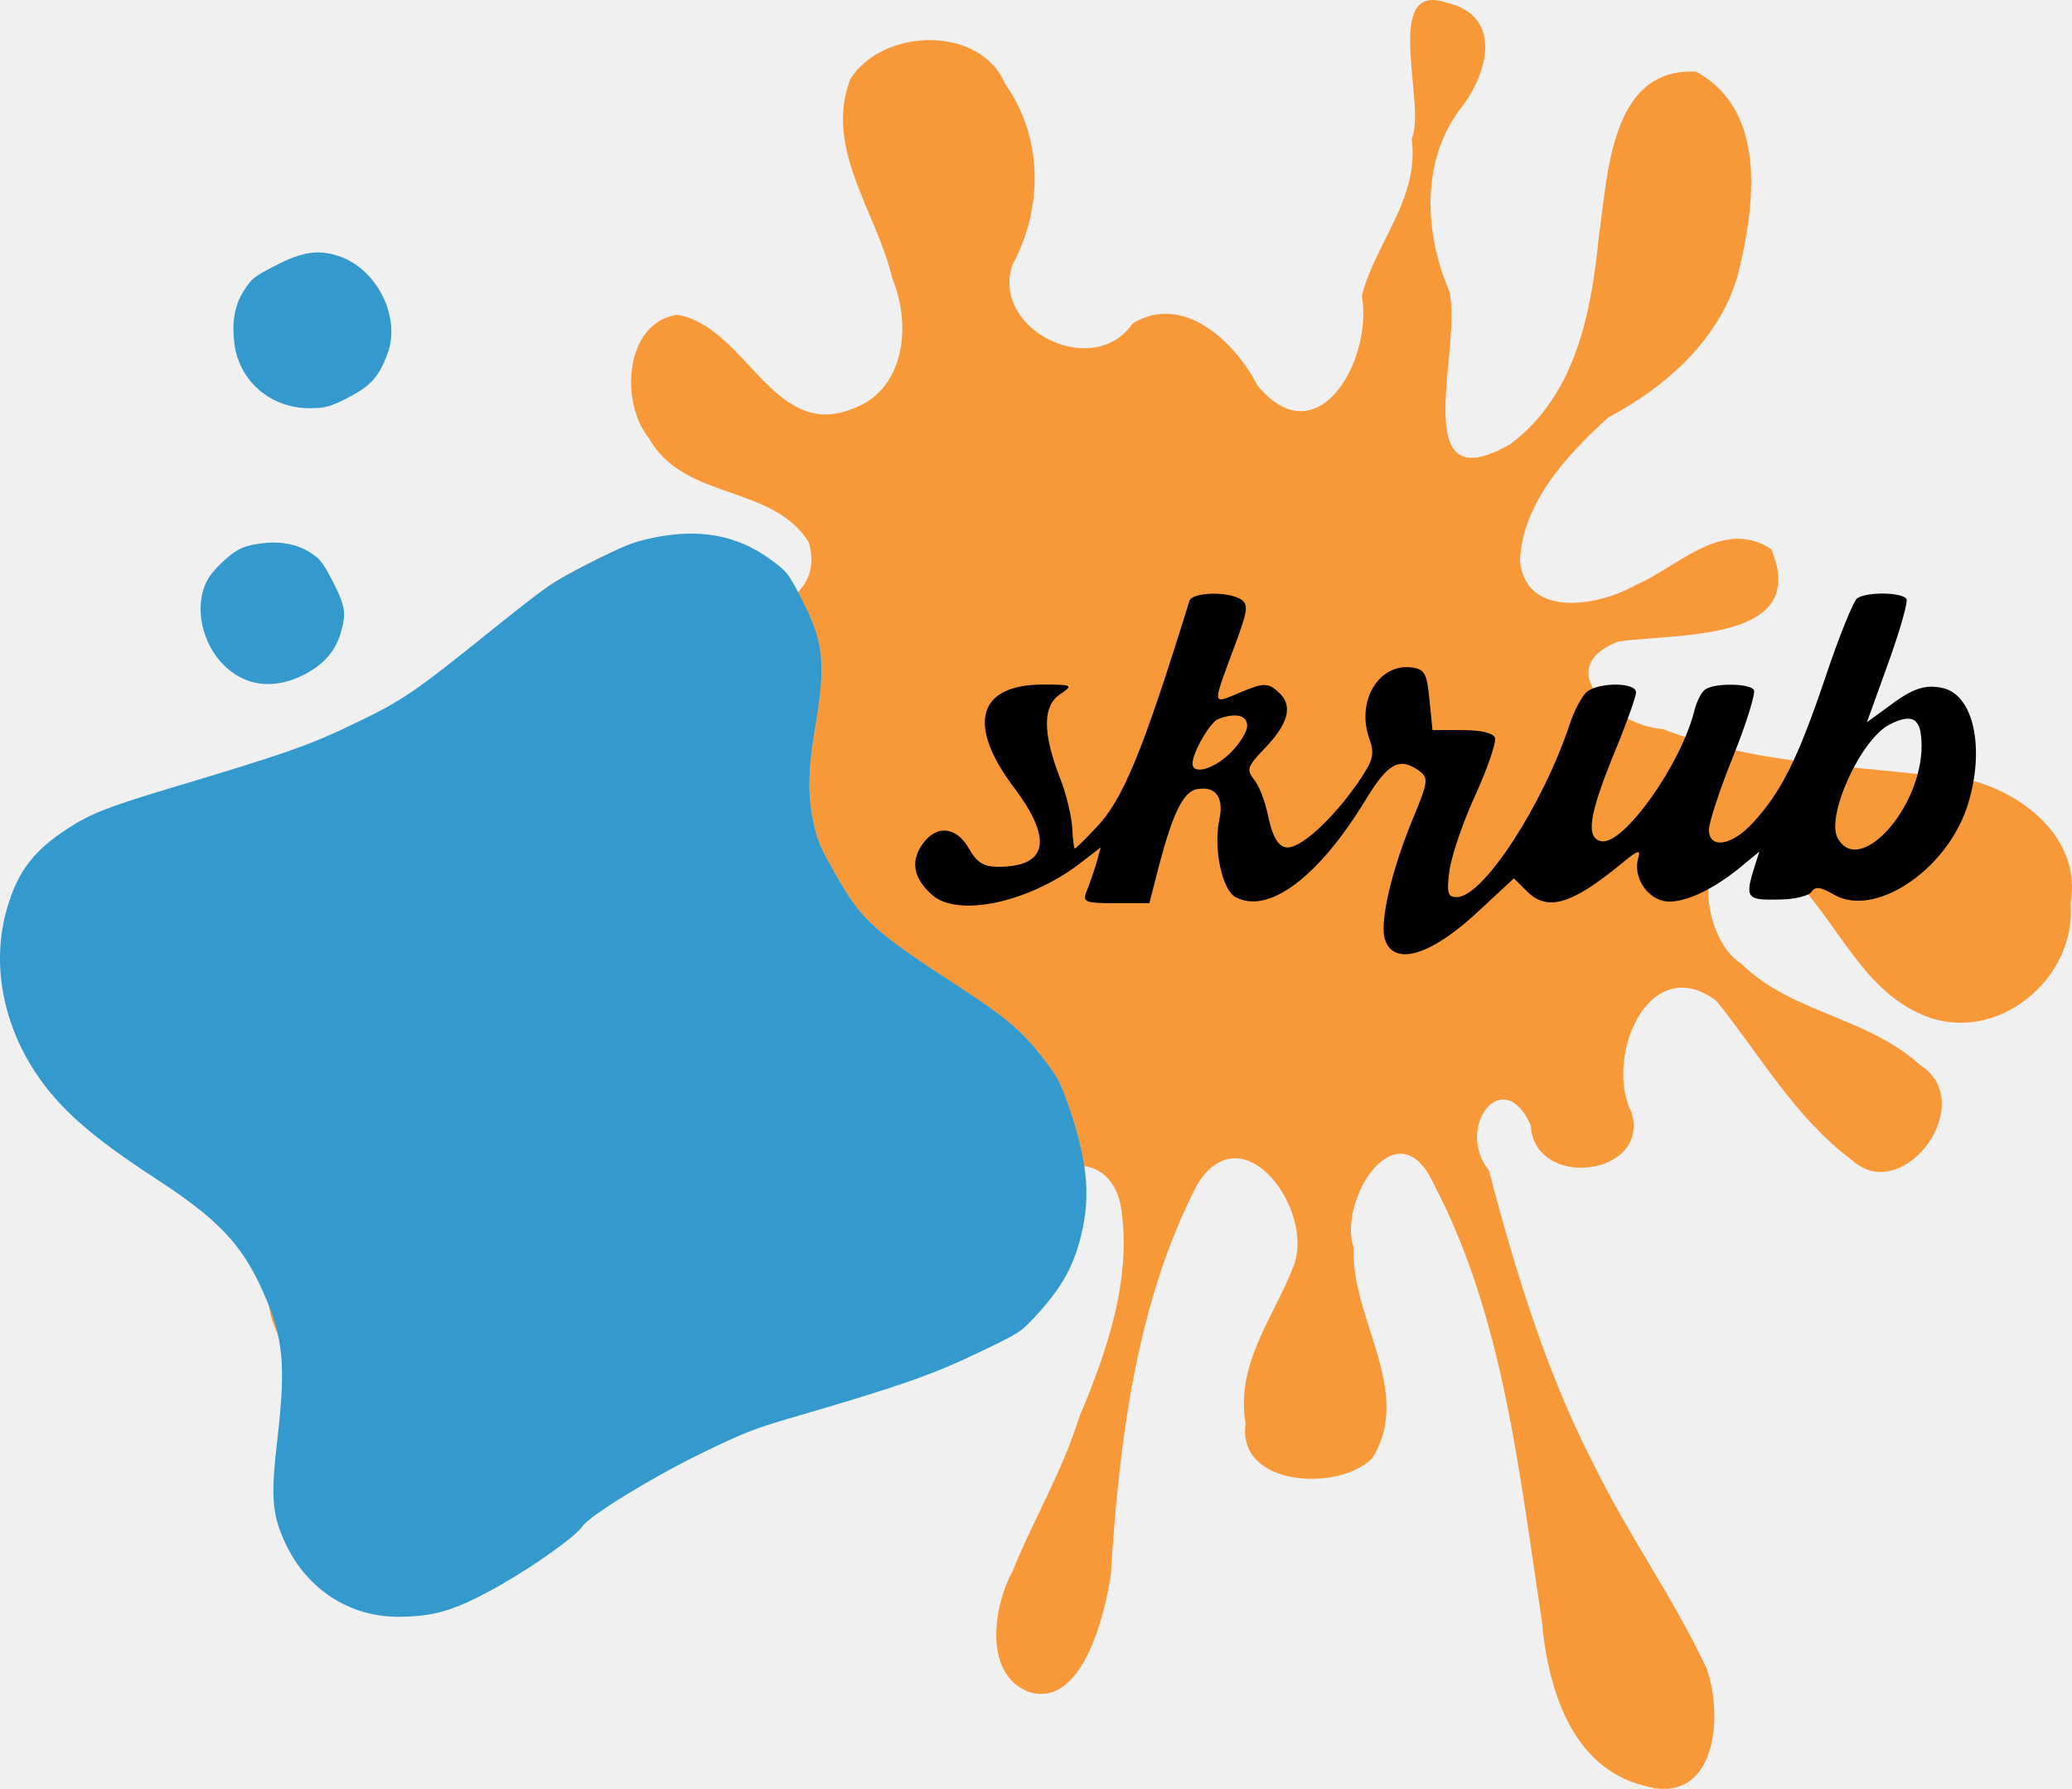
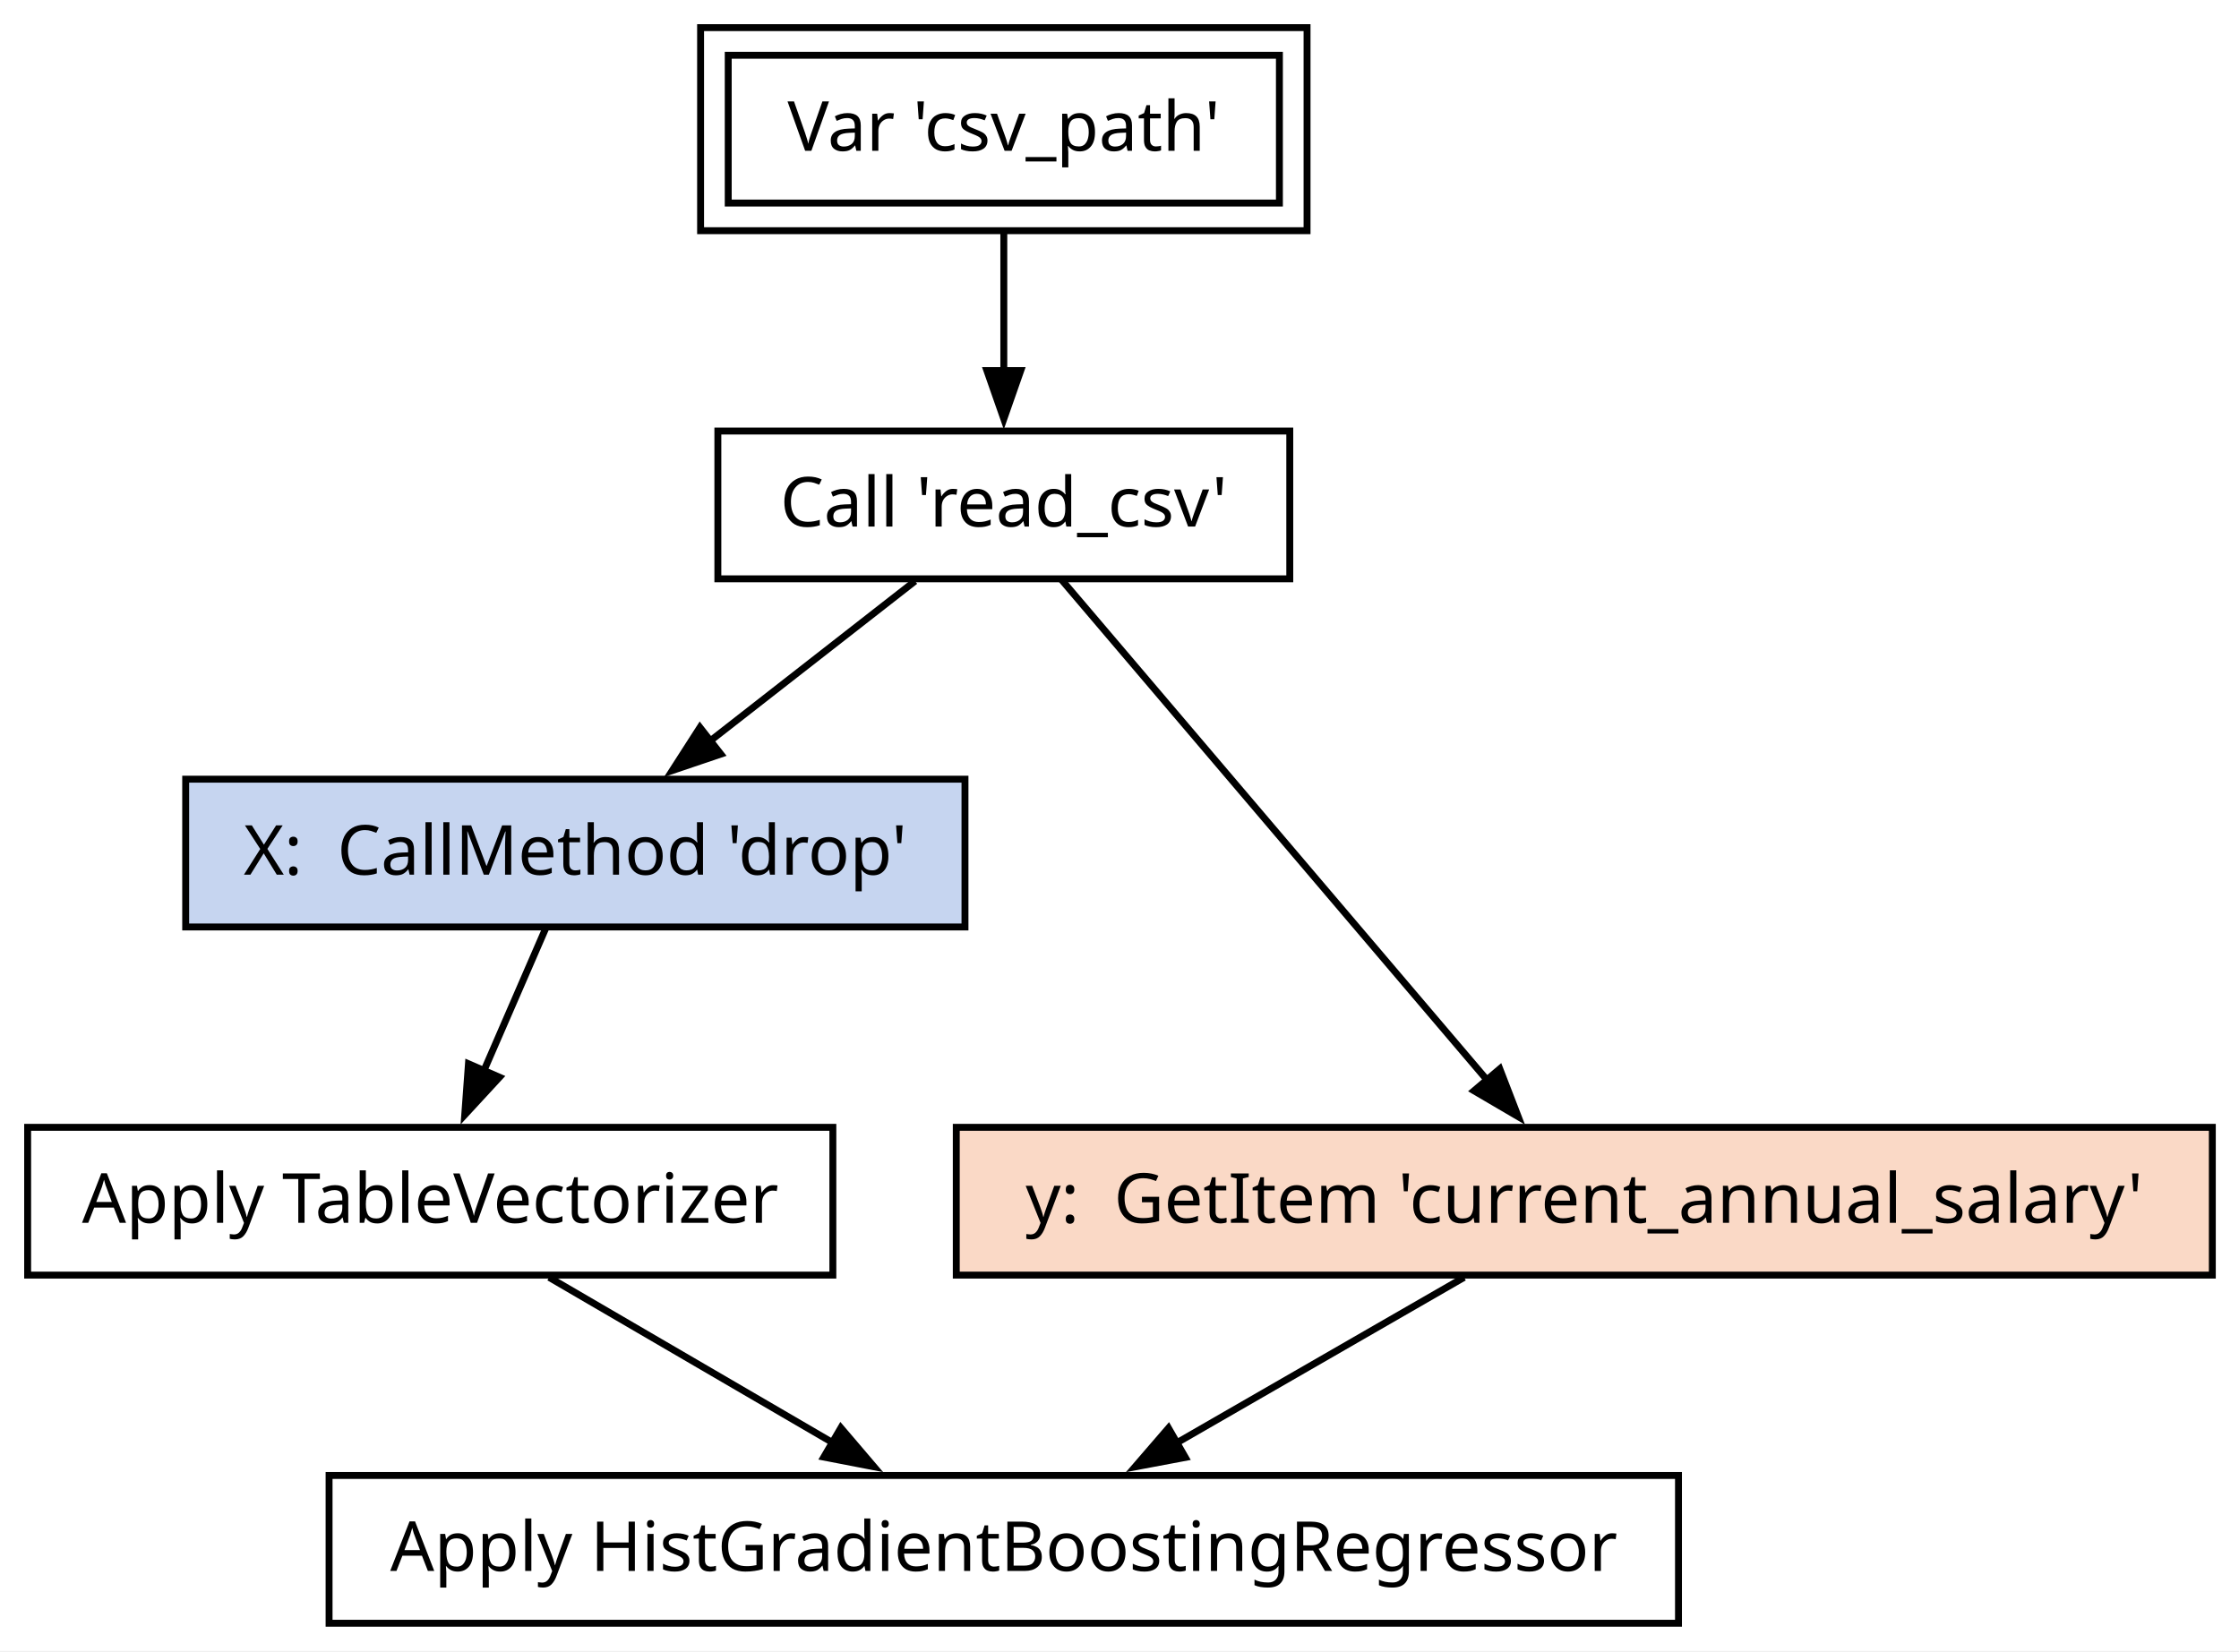
- <svg xmlns="http://www.w3.org/2000/svg" width="231.15mm" height="199.599mm" viewBox="0 0 231.15 199.599" version="1.1" id="svg1537">
-   <defs id="defs1534" />
-   <g id="layer1" transform="translate(68.05526,1.433082)">
-     <path id="path1340" style="fill:#f89939;fill-opacity:1;stroke:none;stroke-width:0.035" d="m -37.064,147.436 c -0.025,-0.109 -0.045,-0.219 -0.072,-0.328 -0.069,-0.282 -0.145,-0.563 -0.227,-0.845 -0.083,-0.282 -0.172,-0.565 -0.269,-0.851 -0.097,-0.286 -0.201,-0.574 -0.313,-0.867 -0.035,-0.093 -0.077,-0.19 -0.114,-0.284 0.157,1.079 0.496,2.162 0.995,3.176 z" />
-     <path id="path1338" style="fill:#f89939;fill-opacity:1;stroke:none;stroke-width:0.035" d="m 52.907,128.678 c -0.01,-0.069 -0.017,-0.135 -0.028,-0.205 -0.05,-0.317 -0.106,-0.639 -0.171,-0.967 -0.064,-0.327 -0.135,-0.66 -0.214,-0.999 -0.078,-0.339 -0.164,-0.685 -0.257,-1.037 -0.093,-0.352 -0.194,-0.711 -0.301,-1.078 -0.108,-0.367 -0.223,-0.742 -0.345,-1.125 -0.122,-0.383 -0.252,-0.775 -0.39,-1.176 -0.239,-0.685 -0.432,-1.226 -0.611,-1.683 -0.089,-0.229 -0.175,-0.437 -0.261,-0.631 -0.086,-0.194 -0.172,-0.375 -0.263,-0.55 -0.09,-0.175 -0.185,-0.343 -0.288,-0.514 -0.103,-0.17 -0.213,-0.342 -0.335,-0.523 -0.245,-0.361 -0.537,-0.759 -0.907,-1.252 -0.302,-0.4 -0.595,-0.775 -0.886,-1.131 -0.291,-0.356 -0.581,-0.693 -0.877,-1.018 -0.296,-0.325 -0.599,-0.638 -0.915,-0.945 -0.316,-0.307 -0.647,-0.609 -0.998,-0.913 -0.352,-0.303 -0.725,-0.609 -1.128,-0.922 -0.403,-0.313 -0.835,-0.634 -1.304,-0.97 -0.469,-0.336 -0.976,-0.688 -1.527,-1.061 -0.551,-0.373 -1.146,-0.768 -1.794,-1.191 -1.212,-0.787 -2.293,-1.497 -3.264,-2.144 -0.971,-0.647 -1.831,-1.233 -2.6,-1.775 -0.384,-0.271 -0.745,-0.531 -1.086,-0.782 -0.341,-0.251 -0.662,-0.494 -0.964,-0.729 -0.302,-0.236 -0.586,-0.465 -0.855,-0.689 -0.268,-0.224 -0.521,-0.444 -0.76,-0.661 -0.239,-0.217 -0.465,-0.432 -0.68,-0.647 -0.215,-0.215 -0.419,-0.429 -0.615,-0.646 -0.195,-0.217 -0.382,-0.435 -0.563,-0.658 -0.181,-0.223 -0.356,-0.449 -0.527,-0.682 -0.171,-0.233 -0.338,-0.472 -0.503,-0.72 -0.166,-0.248 -0.33,-0.504 -0.495,-0.77 -0.165,-0.267 -0.332,-0.544 -0.501,-0.834 -0.17,-0.29 -0.343,-0.593 -0.521,-0.911 -0.43,-0.751 -0.773,-1.361 -1.052,-1.886 -0.139,-0.263 -0.263,-0.504 -0.374,-0.731 -0.111,-0.227 -0.208,-0.44 -0.296,-0.645 -0.088,-0.205 -0.166,-0.403 -0.236,-0.6 -0.07,-0.197 -0.134,-0.394 -0.193,-0.597 -0.059,-0.203 -0.115,-0.413 -0.168,-0.636 -0.054,-0.223 -0.106,-0.459 -0.161,-0.715 -0.082,-0.39 -0.154,-0.774 -0.214,-1.158 -0.06,-0.383 -0.109,-0.766 -0.147,-1.152 -0.038,-0.386 -0.064,-0.777 -0.079,-1.177 -0.015,-0.4 -0.018,-0.81 -0.01,-1.234 0.008,-0.424 0.029,-0.863 0.061,-1.321 0.032,-0.458 0.076,-0.936 0.133,-1.439 0.056,-0.503 0.125,-1.031 0.206,-1.59 0.081,-0.558 0.175,-1.147 0.281,-1.771 0.145,-0.867 0.268,-1.663 0.367,-2.401 0.05,-0.369 0.094,-0.725 0.131,-1.067 0.038,-0.342 0.069,-0.672 0.095,-0.991 0.025,-0.319 0.044,-0.626 0.057,-0.924 0.013,-0.298 0.019,-0.587 0.018,-0.868 -5.29e-4,-0.281 -0.008,-0.555 -0.022,-0.822 -0.014,-0.268 -0.035,-0.529 -0.063,-0.787 -0.028,-0.257 -0.063,-0.51 -0.105,-0.76 -0.042,-0.25 -0.092,-0.498 -0.148,-0.744 -0.057,-0.246 -0.121,-0.492 -0.193,-0.738 -0.072,-0.246 -0.151,-0.493 -0.238,-0.742 -0.087,-0.249 -0.182,-0.501 -0.285,-0.756 -0.103,-0.255 -0.214,-0.515 -0.333,-0.78 -0.119,-0.265 -0.246,-0.536 -0.382,-0.814 -0.135,-0.278 -0.279,-0.563 -0.431,-0.857 -0.176,-0.34 -0.283,-0.531 -0.426,-0.803 -2.918,2.978 -9.401,3.379 -13.044,1.507 -2.95,-1.523 -5.725,-3.502 -8.463,-5.615 -0.536,0.262 -1.069,0.523 -1.763,0.875 -0.546,0.283 -1.027,0.532 -1.461,0.761 -0.435,0.229 -0.824,0.439 -1.189,0.643 -0.364,0.204 -0.704,0.403 -1.039,0.61 -0.335,0.207 -0.666,0.423 -1.013,0.661 -0.235,0.162 -0.496,0.354 -0.753,0.541 4.611,1.997 9.316,4.148 12.681,8.085 4.078,8.574 -10.283,9.418 -8.489,17.509 2.501,5.362 14.618,11.827 5.032,17.91 -7.96,6.807 -19.935,-1.245 -28.187,4.621 -10.221,5.627 -12.455,18.168 -11.334,28.948 -0.146,0.827 -0.13,1.696 -0.003,2.568 0.037,0.094 0.078,0.191 0.114,0.284 0.112,0.293 0.216,0.581 0.313,0.867 0.097,0.286 0.187,0.569 0.269,0.851 0.083,0.282 0.159,0.564 0.227,0.845 0.027,0.109 0.047,0.219 0.072,0.328 1.946,3.958 6.165,6.849 10.13,4.219 7.294,-4.82 9.49,-13.36 11.536,-21.52 1.198,-7.429 7.906,-13.032 14.958,-14.958 8.646,-4.526 16.225,7.288 10.936,14.111 -3.721,5.574 -7.622,10.739 -11.007,16.474 -2.516,4.827 -3.727,13.492 2.858,14.852 10.888,3.318 9.5,-10.057 10.583,-16.686 0.108,-8.041 8.349,-16.137 16.51,-12.418 7.061,3.029 -2.402,16.239 7.536,17.026 5.863,-1.388 7.582,-8.847 9.503,-13.957 -0.031,-3.803 3.431,-6.314 6.428,-5.903 z" />
-     <path id="path1336" style="fill:#f89939;fill-opacity:1;stroke:none;stroke-width:0.035" d="M 92.021,-1.424 C 86.682,-1.819 91.008,10.593 89.438,14.006 90.313,20.804 85.377,25.603 83.874,31.57 85.138,38.626 78.969,49.724 72.232,41.589 69.692,36.636 63.909,31.24 58.315,34.648 53.905,41.044 42.461,35.355 44.892,28.113 48.32,21.816 48.325,13.89 44.081,7.934 41.31,1.343 30.404,1.65 26.799,7.409 c -2.96,7.755 2.983,14.853 4.688,22.221 2.18,5.243 1.429,12.569 -4.586,14.605 -8.714,3.389 -11.736,-9.227 -19.403,-10.548 -5.835,0.867 -6.443,9.703 -3.175,13.758 3.901,7.022 13.819,5.117 17.851,11.642 0.687,2.381 0.093,4.22 -1.208,5.548 0.143,0.271 0.25,0.463 0.426,0.803 0.152,0.294 0.296,0.579 0.431,0.857 0.135,0.278 0.263,0.549 0.382,0.814 0.119,0.265 0.23,0.524 0.333,0.78 0.103,0.255 0.198,0.507 0.285,0.756 0.087,0.249 0.166,0.496 0.238,0.742 0.072,0.246 0.136,0.491 0.193,0.738 0.057,0.246 0.106,0.494 0.148,0.744 0.042,0.25 0.077,0.503 0.105,0.76 0.028,0.257 0.048,0.519 0.063,0.787 0.014,0.268 0.021,0.541 0.022,0.822 5.29e-4,0.281 -0.005,0.57 -0.018,0.868 -0.013,0.298 -0.032,0.606 -0.057,0.924 -0.025,0.319 -0.057,0.648 -0.095,0.991 -0.038,0.342 -0.082,0.698 -0.131,1.067 -0.099,0.739 -0.222,1.535 -0.367,2.401 -0.106,0.624 -0.2,1.213 -0.281,1.771 -0.081,0.558 -0.149,1.086 -0.206,1.59 -0.056,0.503 -0.101,0.981 -0.133,1.439 -0.032,0.458 -0.053,0.897 -0.061,1.321 -0.009,0.424 -0.005,0.834 0.01,1.234 0.015,0.4 0.041,0.79 0.079,1.177 0.038,0.386 0.087,0.769 0.147,1.152 0.06,0.383 0.132,0.767 0.214,1.158 0.054,0.256 0.107,0.492 0.161,0.715 0.054,0.223 0.109,0.433 0.168,0.636 0.059,0.203 0.122,0.4 0.193,0.597 0.07,0.197 0.149,0.395 0.236,0.6 0.088,0.205 0.185,0.418 0.296,0.645 0.111,0.227 0.234,0.468 0.374,0.731 0.279,0.525 0.622,1.135 1.052,1.886 0.179,0.318 0.352,0.621 0.521,0.911 0.17,0.29 0.336,0.567 0.501,0.834 0.165,0.267 0.329,0.523 0.495,0.77 0.166,0.248 0.333,0.487 0.503,0.72 0.171,0.233 0.346,0.46 0.527,0.682 0.181,0.223 0.367,0.441 0.563,0.658 0.195,0.217 0.4,0.431 0.615,0.646 0.215,0.215 0.441,0.43 0.68,0.647 0.239,0.217 0.492,0.437 0.76,0.661 0.268,0.224 0.553,0.453 0.855,0.689 0.302,0.236 0.623,0.478 0.964,0.729 0.341,0.251 0.702,0.511 1.086,0.782 0.769,0.542 1.629,1.128 2.6,1.775 0.971,0.647 2.052,1.357 3.264,2.144 0.648,0.423 1.243,0.818 1.794,1.191 0.551,0.373 1.057,0.725 1.527,1.061 0.469,0.336 0.901,0.657 1.304,0.97 0.403,0.313 0.776,0.618 1.128,0.922 0.352,0.303 0.682,0.605 0.998,0.913 0.316,0.307 0.619,0.62 0.915,0.945 0.296,0.325 0.586,0.662 0.877,1.018 0.291,0.356 0.584,0.73 0.886,1.131 0.37,0.493 0.663,0.89 0.907,1.252 0.122,0.181 0.233,0.353 0.335,0.523 0.103,0.17 0.197,0.339 0.288,0.514 0.09,0.175 0.176,0.356 0.263,0.55 0.086,0.194 0.172,0.402 0.261,0.631 0.179,0.457 0.373,0.998 0.611,1.683 0.137,0.401 0.267,0.793 0.39,1.176 0.122,0.383 0.238,0.758 0.345,1.125 0.108,0.367 0.208,0.726 0.301,1.078 0.093,0.352 0.178,0.698 0.257,1.037 0.078,0.339 0.15,0.672 0.214,0.999 0.064,0.328 0.121,0.649 0.171,0.967 0.011,0.069 0.018,0.136 0.028,0.205 1.813,0.249 3.455,1.566 4.05,4.316 1.375,8.103 -1.563,16.494 -4.621,23.707 -1.949,6.252 -5.06,11.298 -7.443,17.215 -2.106,3.855 -3.241,11.296 1.654,13.379 6.01,2.121 8.626,-8.289 9.331,-13.083 0.892,-14.84 2.886,-30.537 9.653,-43.511 5.087,-8.187 13.198,2.985 10.699,9.203 -2.236,5.736 -6.453,10.824 -5.331,17.496 -0.991,7.169 10.657,7.609 14.176,3.816 4.568,-7.416 -2.476,-15.619 -2.111,-23.417 -1.822,-5.265 4.81,-15.811 8.849,-7.274 7.863,14.921 9.6,32.308 12.136,48.86 0.653,7.432 3.226,16.331 11.324,18.415 8.197,2.438 8.991,-7.883 7.02,-13.159 -3.743,-7.927 -8.72,-14.817 -12.489,-22.542 -5.228,-10.052 -8.779,-21.537 -11.748,-32.914 -3.887,-4.857 1.62,-11.982 4.657,-5.045 0.412,7.253 13.34,5.666 11.254,-1.412 -3.104,-6.131 1.874,-18.117 9.454,-12.488 4.842,5.993 8.724,12.993 15.17,17.815 5.654,5.1 14.227,-6.402 7.536,-10.676 -6.033,-5.431 -14.278,-5.729 -19.919,-11.285 -4.656,-2.805 -5.843,-15.409 2.011,-12.506 7.678,4.237 9.984,14.86 18.324,18.273 8.203,3.37 17.096,-4.149 16.389,-12.452 1.253,-7.044 -4.89,-12.051 -10.865,-13.723 -11.623,-1.691 -23.578,-1.541 -34.678,-5.785 -5.061,-0.291 -12.661,-6.7 -4.948,-9.737 6.35,-0.975 21.554,0.161 17.086,-10.34 -5.459,-3.551 -10.506,2.109 -15.137,4.025 -3.728,2.203 -12.214,3.955 -12.878,-2.707 0.286,-6.476 5.189,-11.769 9.844,-15.99 6.521,-3.455 12.531,-8.824 14.499,-16.051 1.824,-7.483 3.346,-18.139 -4.692,-22.543 -9.646,-0.473 -9.832,11.615 -10.865,18.486 -0.825,8.478 -2.633,17.746 -9.913,23.107 -11.8,6.75 -5.092,-11.147 -6.808,-17.215 -2.779,-6.562 -3.049,-14.429 1.235,-20.179 2.95,-3.622 5.109,-10.404 -1.587,-11.924 -0.446,-0.147 -0.846,-0.23 -1.201,-0.256 z" />
-     <path d="m 64.641,65.596 c -5.287,17.08 -7.456,22.299 -10.506,25.417 -1.152,1.22 -2.169,2.237 -2.304,2.237 -0.068,0 -0.203,-1.017 -0.271,-2.304 -0.068,-1.288 -0.678,-3.931 -1.491,-5.897 -1.83,-4.88 -1.762,-7.727 0.136,-9.015 1.491,-1.017 1.423,-1.084 -1.898,-1.084 -7.252,0 -8.54,4.406 -3.321,11.387 4.473,5.897 3.863,8.947 -1.694,8.947 -1.627,0 -2.372,-0.474 -3.253,-2.033 -1.423,-2.508 -3.728,-2.711 -5.287,-0.339 -1.22,1.83 -0.881,3.66 1.152,5.49 2.847,2.576 10.777,0.881 16.47,-3.457 l 2.372,-1.83 -0.542,1.966 c -0.339,1.017 -0.813,2.44 -1.084,3.05 -0.407,1.084 -0.068,1.22 3.321,1.22 h 3.728 l 0.746,-2.914 c 1.762,-6.981 2.982,-9.625 4.677,-9.828 2.033,-0.339 2.914,1.017 2.372,3.457 -0.678,3.186 0.339,7.862 1.83,8.608 3.66,1.966 9.286,-2.237 14.572,-10.98 2.44,-3.999 3.728,-4.677 5.897,-3.118 1.084,0.813 1.017,1.22 -0.813,5.626 -2.304,5.626 -3.525,11.048 -3.05,13.014 0.881,3.321 5.219,2.033 10.709,-3.186 l 3.728,-3.457 1.423,1.423 c 2.304,2.304 4.948,1.559 10.641,-3.118 1.898,-1.559 2.101,-1.559 1.762,-0.407 -0.474,1.898 0.881,4.134 2.779,4.609 1.898,0.474 5.287,-1.017 8.472,-3.592 l 2.304,-1.898 -0.542,1.694 c -1.084,3.457 -0.881,3.728 2.576,3.66 1.83,0 3.525,-0.407 3.796,-0.881 0.407,-0.61 1.017,-0.542 2.508,0.339 4.473,2.576 12.336,-2.576 14.776,-9.625 2.101,-6.236 0.949,-12.539 -2.576,-13.42 -2.033,-0.474 -3.457,0 -6.303,2.169 l -2.237,1.627 2.372,-6.575 c 1.288,-3.592 2.237,-6.846 2.033,-7.185 -0.474,-0.746 -4.406,-0.813 -5.49,-0.068 -0.407,0.271 -2.033,4.27 -3.592,8.947 -3.05,9.015 -4.88,12.675 -8.066,16.131 -2.372,2.576 -4.88,2.914 -4.88,0.746 0,-0.813 1.22,-4.541 2.711,-8.201 1.491,-3.728 2.508,-7.049 2.304,-7.388 -0.407,-0.746 -4.338,-0.813 -5.422,-0.068 -0.407,0.271 -0.949,1.288 -1.22,2.372 -1.491,6.032 -7.93,15.047 -10.37,14.572 -1.762,-0.339 -1.423,-2.847 1.423,-9.828 1.356,-3.253 2.44,-6.303 2.44,-6.778 0,-1.152 -4.135,-1.152 -5.49,-0.068 -0.542,0.474 -1.423,2.101 -1.898,3.592 -3.05,9.15 -9.692,19.317 -12.607,19.317 -1.017,0 -1.152,-0.407 -0.813,-3.05 0.271,-1.694 1.559,-5.49 2.914,-8.405 1.356,-2.982 2.304,-5.829 2.169,-6.303 -0.203,-0.542 -1.491,-0.881 -3.66,-0.881 h -3.321 l -0.339,-3.389 c -0.271,-2.914 -0.542,-3.389 -1.898,-3.592 -3.728,-0.542 -6.303,3.728 -4.812,7.93 0.61,1.762 0.474,2.372 -1.288,4.948 -2.982,4.27 -6.575,7.456 -7.998,7.185 -0.881,-0.136 -1.491,-1.152 -1.966,-3.321 -0.339,-1.762 -1.084,-3.66 -1.627,-4.27 -0.813,-1.017 -0.746,-1.423 1.084,-3.321 2.711,-2.779 3.253,-4.745 1.898,-6.168 -1.356,-1.356 -1.83,-1.356 -4.812,-0.068 -2.847,1.152 -2.847,1.491 -0.203,-5.626 1.356,-3.66 1.423,-4.338 0.61,-4.88 -1.491,-0.949 -5.422,-0.813 -5.761,0.135 z m 6.439,13.962 c 0,0.678 -0.881,2.033 -1.898,3.05 -1.898,1.83 -4.202,2.44 -4.202,1.152 0,-1.22 1.966,-4.609 2.847,-4.948 1.898,-0.746 3.253,-0.474 3.253,0.746 z m 75.234,2.237 c 0,6.981 -6.981,14.64 -9.353,10.302 -1.356,-2.372 2.508,-10.98 5.761,-12.675 2.643,-1.356 3.592,-0.678 3.592,2.372 z" id="path14949" style="fill:#000000;stroke:none;stroke-width:0.052" />
-     <path d="m -40.819,30.96 c -1.052,1.6 -1.38,3.452 -1.098,5.846 0.479,4.304 4.139,7.425 8.632,7.31 1.572,-0.022 2.172,-0.2 4.072,-1.183 2.498,-1.293 3.427,-2.301 4.387,-4.909 1.517,-4.018 -1.126,-9.38 -5.353,-10.854 -2.291,-0.794 -4.135,-0.532 -7.127,1.016 -2.394,1.239 -2.679,1.452 -3.513,2.774 z" id="path3578" style="fill:#3499cd;fill-opacity:1;stroke:none;stroke-width:0.029" />
-     <path d="m -42.879,60.956 c -0.66,0.573 -1.422,1.396 -1.705,1.806 -2.107,3.004 -1.054,8.1 2.218,10.662 2.358,1.815 5.203,1.959 8.235,0.423 2.134,-1.104 3.411,-2.524 4.039,-4.498 0.702,-2.277 0.585,-3.14 -0.828,-5.872 -1.144,-2.212 -1.425,-2.562 -2.601,-3.305 -1.414,-0.885 -3.28,-1.239 -5.229,-0.989 -1.962,0.224 -2.848,0.616 -4.129,1.774 z" id="path3580" style="fill:#3499cd;fill-opacity:1;stroke:none;stroke-width:0.029" />
-     <path d="m -60.532,91.038 c -3.779,2.45 -5.542,4.781 -6.73,8.86 -1.739,5.947 -0.585,12.64 3.137,18.302 2.637,4.012 6.272,7.212 13.386,11.844 7.008,4.555 9.681,7.361 12.035,12.675 2.272,5.092 2.55,8.115 1.603,16.357 -0.738,6.287 -0.619,8.303 0.694,11.286 2.395,5.457 7.301,8.691 13,8.612 3.996,-0.055 6.24,-0.755 11.142,-3.522 3.952,-2.243 8.429,-5.45 9.238,-6.628 0.809,-1.177 7.774,-5.441 13.201,-8.085 4.503,-2.198 5.924,-2.768 9.852,-3.911 12.098,-3.522 15.789,-4.805 20.84,-7.221 4.843,-2.308 4.907,-2.374 6.483,-4.047 2.75,-2.973 4.069,-5.141 4.957,-8.206 1.375,-4.802 1.096,-8.847 -1.103,-15.264 -0.955,-2.739 -1.184,-3.181 -2.666,-5.152 -2.416,-3.203 -4.246,-4.763 -9.43,-8.151 -9.692,-6.299 -11.073,-7.564 -13.934,-12.648 -1.719,-3.003 -2.044,-3.759 -2.479,-5.81 -0.659,-3.123 -0.618,-5.849 0.23,-10.84 1.162,-6.935 0.906,-9.342 -1.531,-14.052 -1.548,-2.992 -1.628,-3.083 -3.534,-4.472 -3.759,-2.739 -8.042,-3.492 -13.346,-2.331 -1.986,0.434 -3.132,0.895 -6.815,2.768 -4.371,2.262 -4.514,2.369 -10.955,7.516 -8.708,7.013 -9.955,7.856 -15.513,10.502 -4.829,2.334 -7.516,3.262 -20.539,7.164 -6.733,2.033 -8.741,2.807 -11.221,4.454 z" id="path3582" style="fill:#3499cd;fill-opacity:1;stroke:none;stroke-width:0.029" />
+ <svg xmlns="http://www.w3.org/2000/svg" xmlns:xlink="http://www.w3.org/1999/xlink" width="324pt" height="239pt" viewBox="0.00 0.00 324.00 239.00">
+   <g id="graph0" class="graph" transform="scale(1 1) rotate(0) translate(4 234.95)">
+     <polygon fill="white" stroke="none" points="-4,4 -4,-234.95 320.14,-234.95 320.14,4 -4,4" />
+     <g id="node_0" class="node">
+       <g id="a_node_0">
+         <a xlink:title="      File &quot;/home/circleci/project/doc/tutorials/1111_data_ops_quick_tour.py&quot;, line 135, in &lt;module&gt;&#10;        csv_path = skrub.var(&quot;csv_path&quot;, train_dataset.path)">
+           <polygon fill="none" stroke="black" points="181.14,-226.95 101.38,-226.95 101.38,-205.56 181.14,-205.56 181.14,-226.95" />
+           <polygon fill="none" stroke="black" points="185.14,-230.95 97.38,-230.95 97.38,-201.56 185.14,-201.56 185.14,-230.95" />
+           <text xml:space="preserve" text-anchor="middle" x="141.26" y="-213.13" font-family="sans-serif" font-size="10.00">Var 'csv_path'</text>
+         </a>
+       </g>
+     </g>
+     <g id="node_1" class="node">
+       <g id="a_node_1">
+         <a xlink:title="      File &quot;/home/circleci/project/doc/tutorials/1111_data_ops_quick_tour.py&quot;, line 148, in &lt;module&gt;&#10;        full_data = csv_path.skb.apply_func(pd.read_csv)">
+           <polygon fill="none" stroke="black" points="182.64,-172.56 99.88,-172.56 99.88,-151.17 182.64,-151.17 182.64,-172.56" />
+           <text xml:space="preserve" text-anchor="middle" x="141.26" y="-158.74" font-family="sans-serif" font-size="10.00">Call 'read_csv'</text>
+         </a>
+       </g>
+     </g>
+     <g id="edge5" class="edge">
+       <path fill="none" stroke="black" d="M141.26,-201.22C141.26,-195.05 141.26,-187.72 141.26,-181.14" />
+       <polygon fill="black" stroke="black" points="143.71,-181.31 141.26,-174.31 138.81,-181.31 143.71,-181.31" />
+     </g>
+     <g id="node_2" class="node">
+       <g id="a_node_2">
+         <a xlink:title="      File &quot;/home/circleci/project/doc/tutorials/1111_data_ops_quick_tour.py&quot;, line 173, in &lt;module&gt;&#10;        employee_data = full_data.drop(">
+           <polygon fill="#c6d5f0" stroke="black" points="135.64,-122.17 22.87,-122.17 22.87,-100.78 135.64,-100.78 135.64,-122.17" />
+           <text xml:space="preserve" text-anchor="middle" x="79.26" y="-108.35" font-family="sans-serif" font-size="10.00">X: CallMethod 'drop'</text>
+         </a>
+       </g>
+     </g>
+     <g id="edge4" class="edge">
+       <path fill="none" stroke="black" d="M128.41,-150.84C119.85,-144.16 108.44,-135.25 98.76,-127.7" />
+       <polygon fill="black" stroke="black" points="100.31,-125.8 93.28,-123.42 97.29,-129.66 100.31,-125.8" />
+     </g>
+     <g id="node_4" class="node">
+       <g id="a_node_4">
+         <a xlink:title="      File &quot;/home/circleci/project/doc/tutorials/1111_data_ops_quick_tour.py&quot;, line 178, in &lt;module&gt;&#10;        salary = full_data[&quot;current_annual_salary&quot;].skb.mark_as_y()">
+           <polygon fill="#fad9c6" stroke="black" points="316.14,-71.78 134.38,-71.78 134.38,-50.39 316.14,-50.39 316.14,-71.78" />
+           <text xml:space="preserve" text-anchor="middle" x="225.26" y="-57.96" font-family="sans-serif" font-size="10.00">y: GetItem 'current_annual_salary'</text>
+         </a>
+       </g>
+     </g>
+     <g id="edge6" class="edge">
+       <path fill="none" stroke="black" d="M149.62,-151.03C164.01,-134.11 193.61,-99.3 211.21,-78.6" />
+       <polygon fill="black" stroke="black" points="213.03,-80.24 215.7,-73.32 209.3,-77.07 213.03,-80.24" />
+     </g>
+     <g id="node_3" class="node">
+       <g id="a_node_3">
+         <a xlink:title="      File &quot;/home/circleci/project/doc/tutorials/1111_data_ops_quick_tour.py&quot;, line 185, in &lt;module&gt;&#10;        pred = employee_data.skb.apply(skrub.TableVectorizer()).skb.apply(">
+           <polygon fill="none" stroke="black" points="116.52,-71.78 0,-71.78 0,-50.39 116.52,-50.39 116.52,-71.78" />
+           <text xml:space="preserve" text-anchor="middle" x="58.26" y="-57.96" font-family="sans-serif" font-size="10.00">Apply TableVectorizer</text>
+         </a>
+       </g>
+     </g>
+     <g id="edge3" class="edge">
+       <path fill="none" stroke="black" d="M75.01,-100.68C72.43,-94.73 69.05,-86.94 66,-79.93" />
+       <polygon fill="black" stroke="black" points="68.28,-79.03 63.25,-73.58 63.79,-80.98 68.28,-79.03" />
+     </g>
+     <g id="node_5" class="node">
+       <g id="a_node_5">
+         <a xlink:title="      File &quot;/home/circleci/project/doc/tutorials/1111_data_ops_quick_tour.py&quot;, line 185, in &lt;module&gt;&#10;        pred = employee_data.skb.apply(skrub.TableVectorizer()).skb.apply(">
+           <polygon fill="none" stroke="black" points="238.89,-21.39 43.62,-21.39 43.62,0 238.89,0 238.89,-21.39" />
+           <text xml:space="preserve" text-anchor="middle" x="141.26" y="-7.57" font-family="sans-serif" font-size="10.00">Apply HistGradientBoostingRegressor</text>
+         </a>
+       </g>
+     </g>
+     <g id="edge1" class="edge">
+       <path fill="none" stroke="black" d="M75.46,-50.06C87.4,-43.1 103.48,-33.72 116.76,-25.98" />
+       <polygon fill="black" stroke="black" points="117.68,-28.28 122.49,-22.64 115.21,-24.05 117.68,-28.28" />
+     </g>
+     <g id="edge2" class="edge">
+       <path fill="none" stroke="black" d="M207.86,-50.06C195.77,-43.1 179.5,-33.72 166.06,-25.98" />
+       <polygon fill="black" stroke="black" points="167.53,-24 160.24,-22.63 165.09,-28.25 167.53,-24" />
+     </g>
  </g>
</svg>
